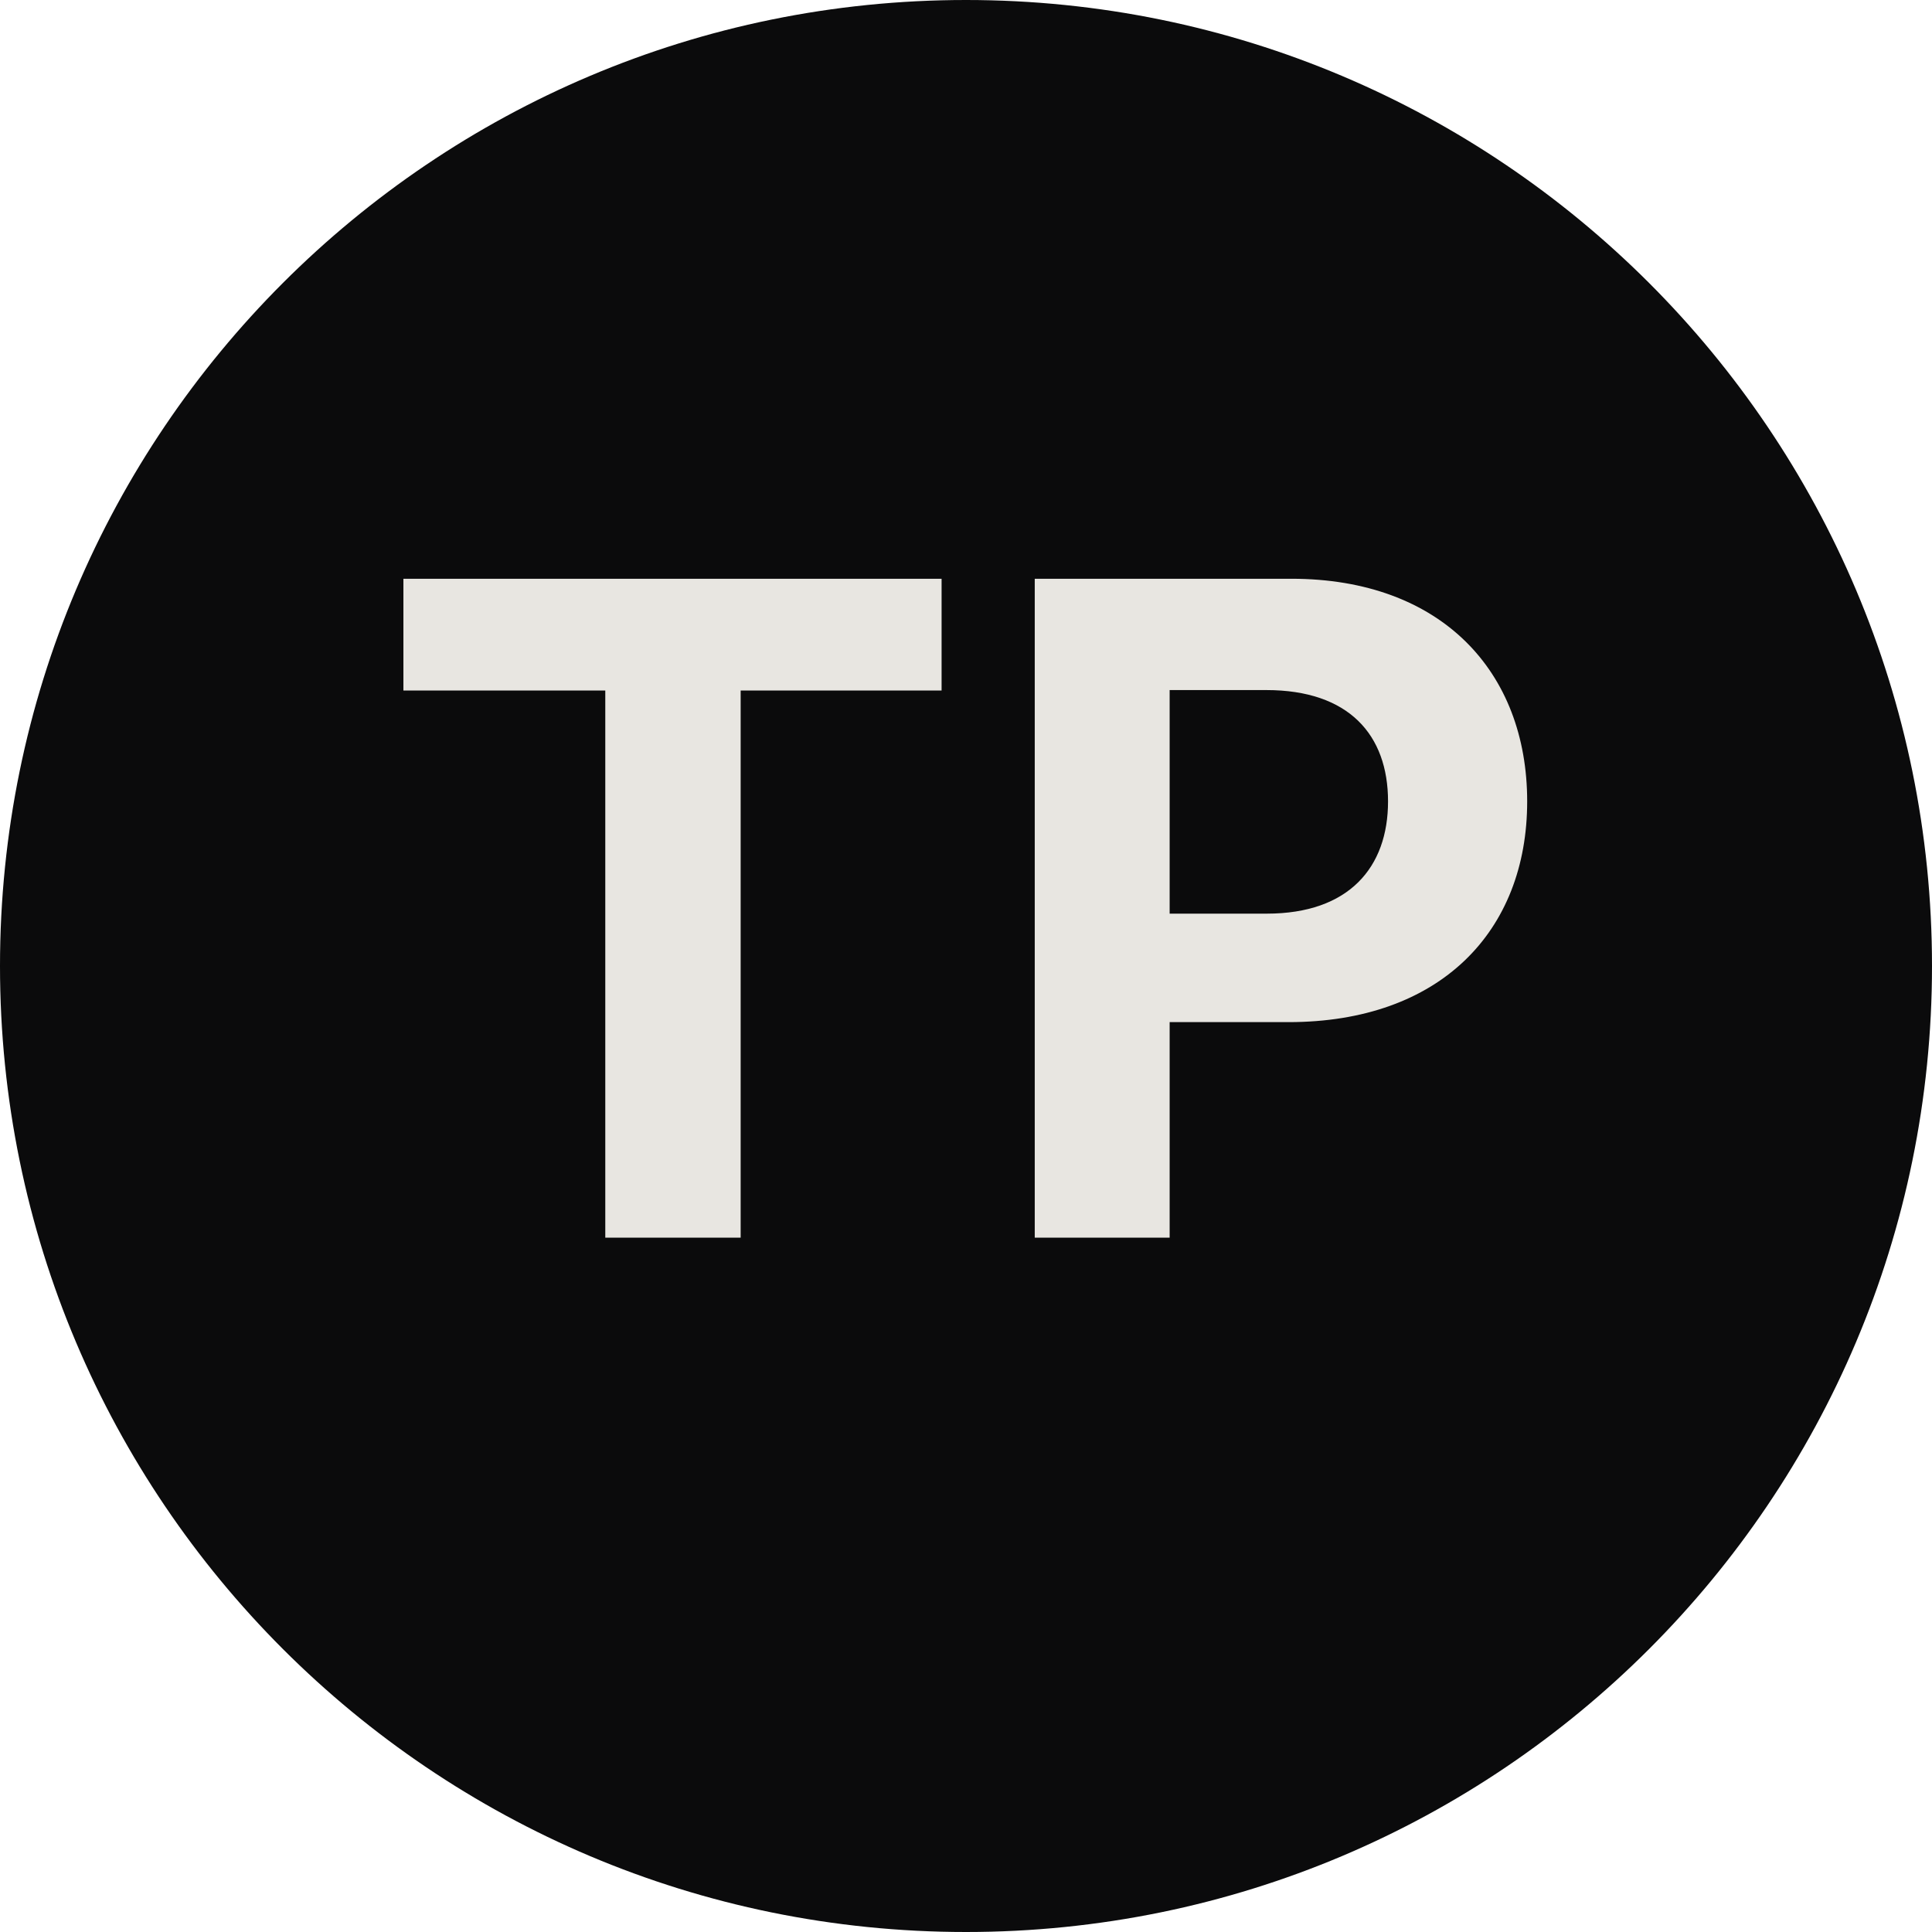
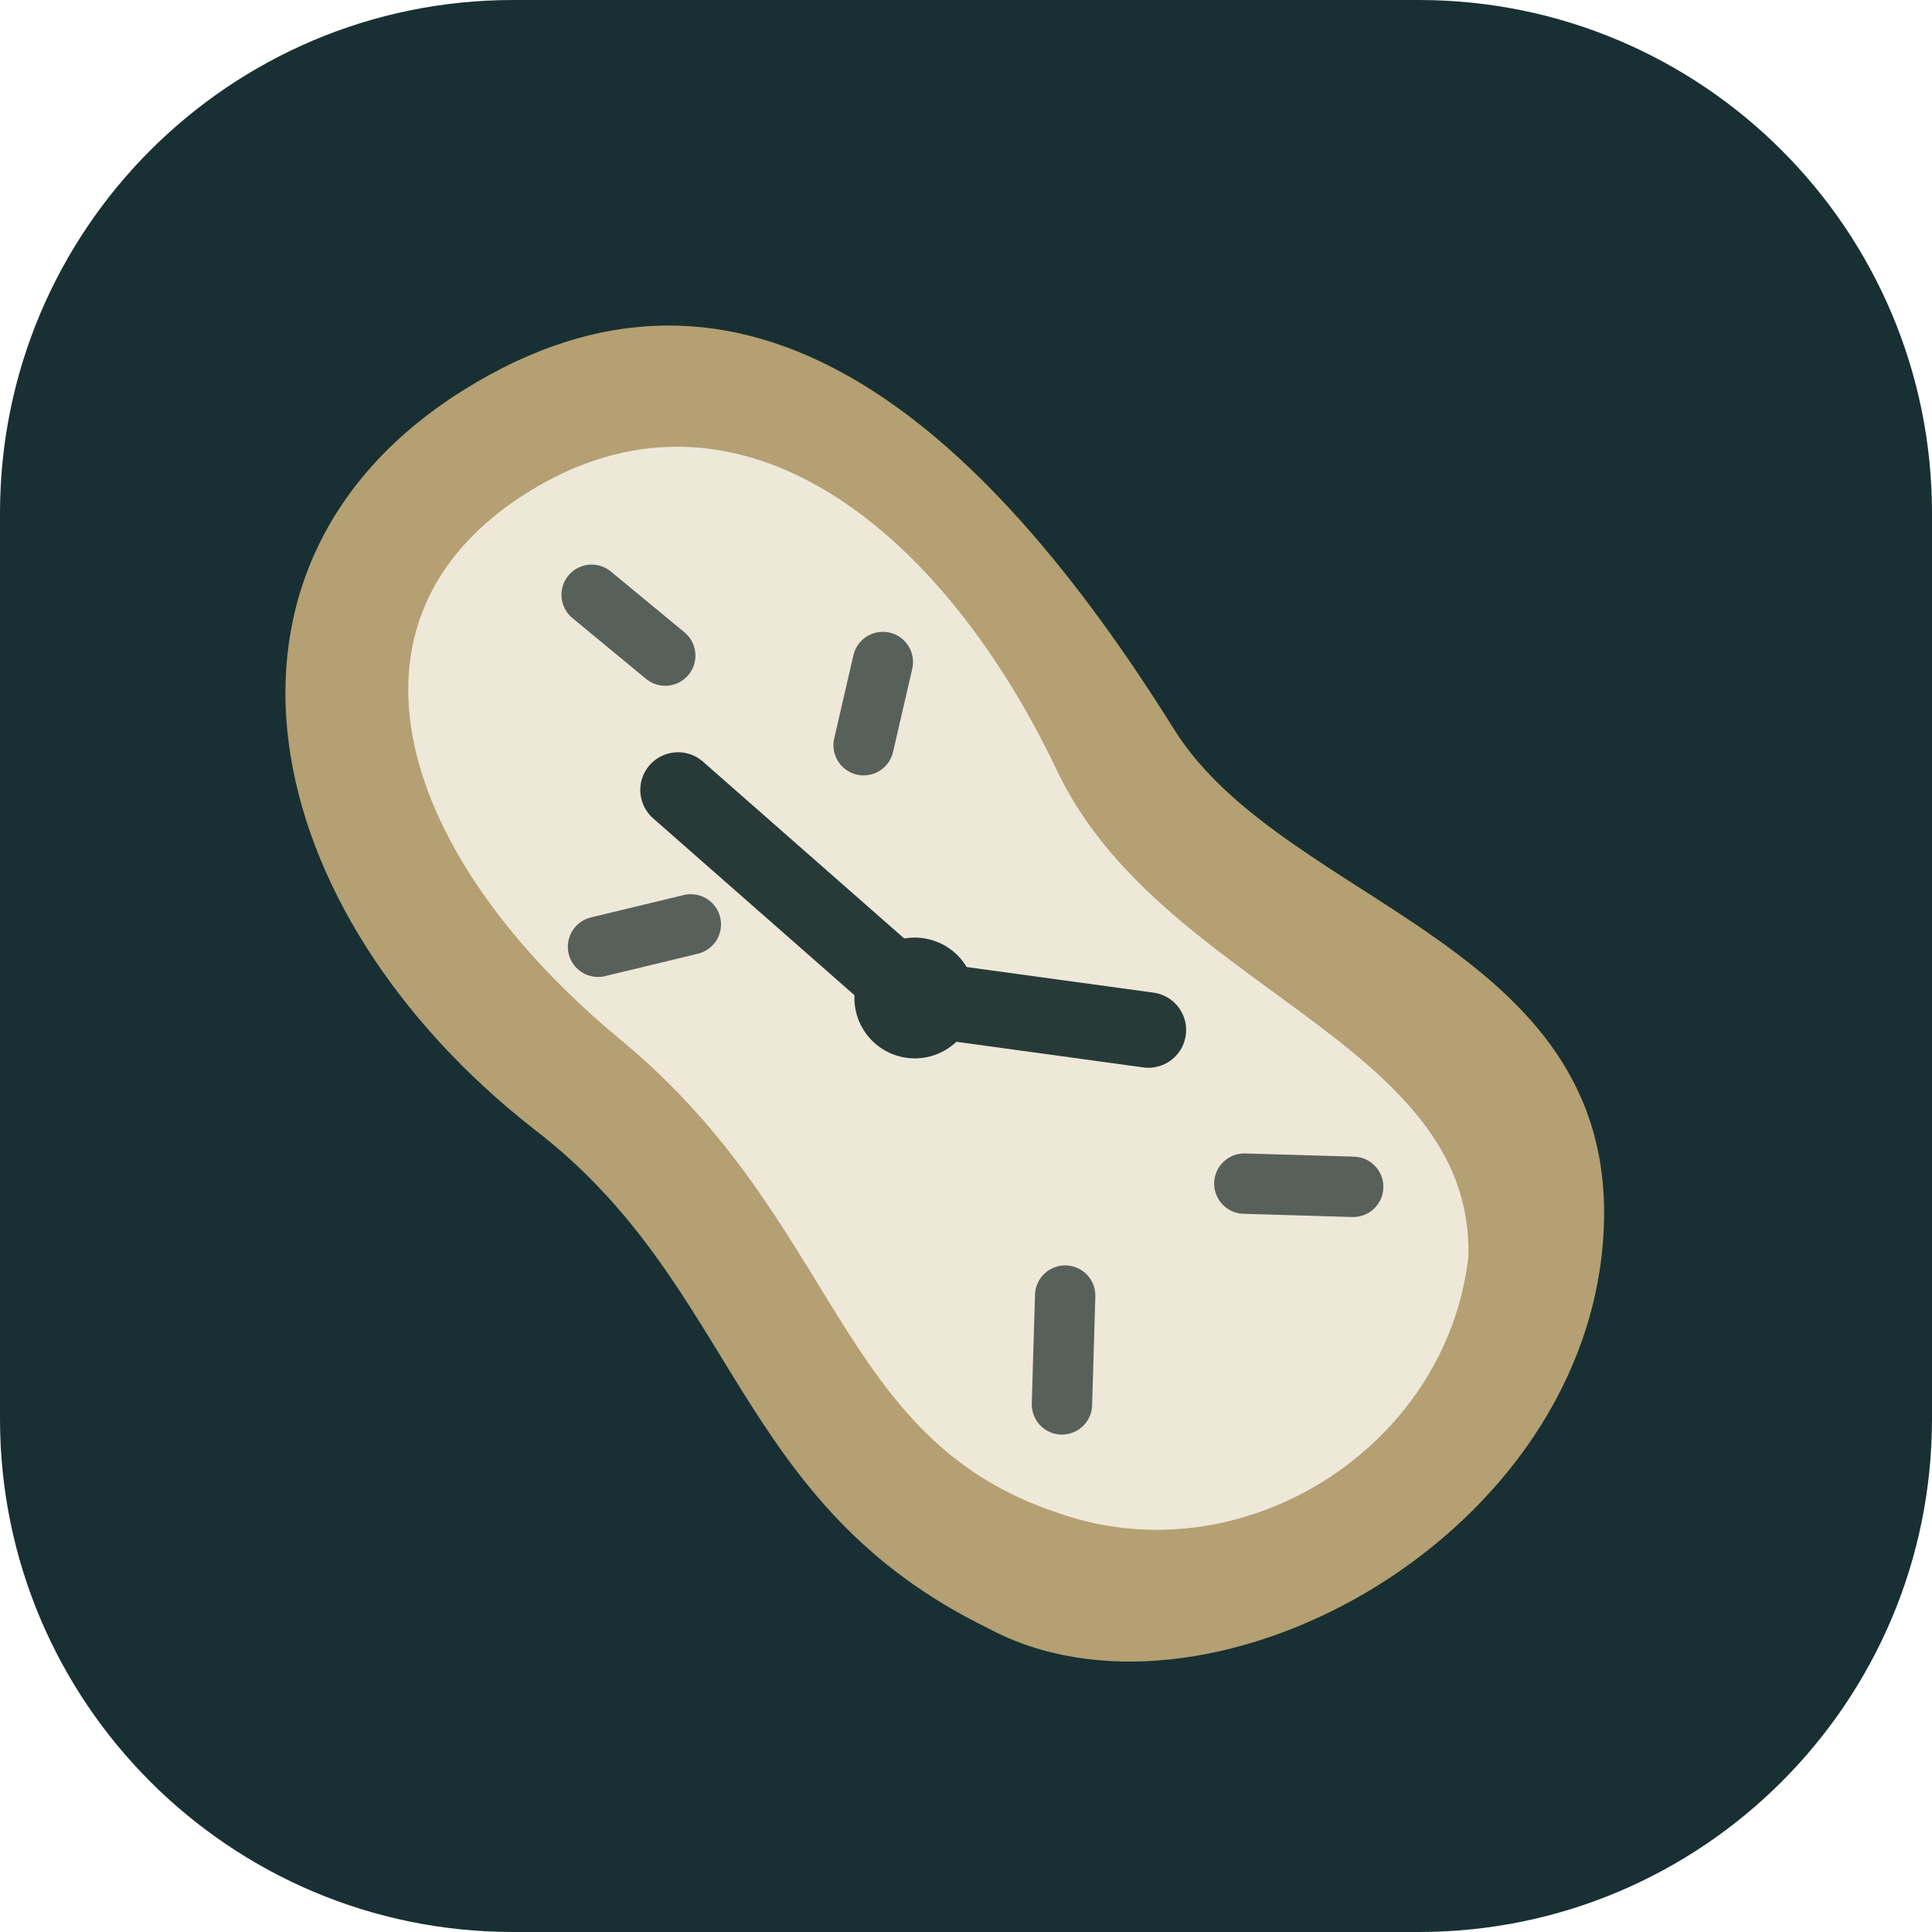
- <svg xmlns="http://www.w3.org/2000/svg" viewBox="0 0 64 64" role="img" aria-label="TP">
-   <circle cx="32" cy="32" r="32" fill="#0b0b0c" />
-   <text x="32" y="41" fill="#e8e6e1" font-family="-apple-system,BlinkMacSystemFont,Segoe UI,sans-serif" font-size="30" font-weight="650" text-anchor="middle">TP</text>
+ <svg xmlns="http://www.w3.org/2000/svg" viewBox="0 0 64 64" role="img" aria-label="A soft, melting clock">
+   <rect width="64" height="64" rx="17" fill="#183033" />
+   <g transform="rotate(-32 32 32)">
+     <path d="M28 7C17 7 13 18 17 29C20 37 16 43 21 51C25 58 39 59 45 51C51 43 42 36 42 29C42 17 39 7 28 7Z" fill="#b4a072" />
+     <path d="M28 11C20 11 18 19 21 28C24 37 20 43 25 49C29 54 37 54 41 49C45 43 37 36 38 28C39 19 36 11 28 11Z" fill="#eee8d9" />
+     <g stroke="#58605a" stroke-width="2" stroke-linecap="round">
+       <path d="M28 15L29 18M22 25L25 26M35 22L33 24M27 46L29 43M39 45L36 43" />
+       <path d="M30 32L27 22M30 32L36 37" stroke="#273a38" stroke-width="2.5" />
+     </g>
+     <circle cx="30" cy="32" r="2" fill="#273a38" />
+   </g>
</svg>
